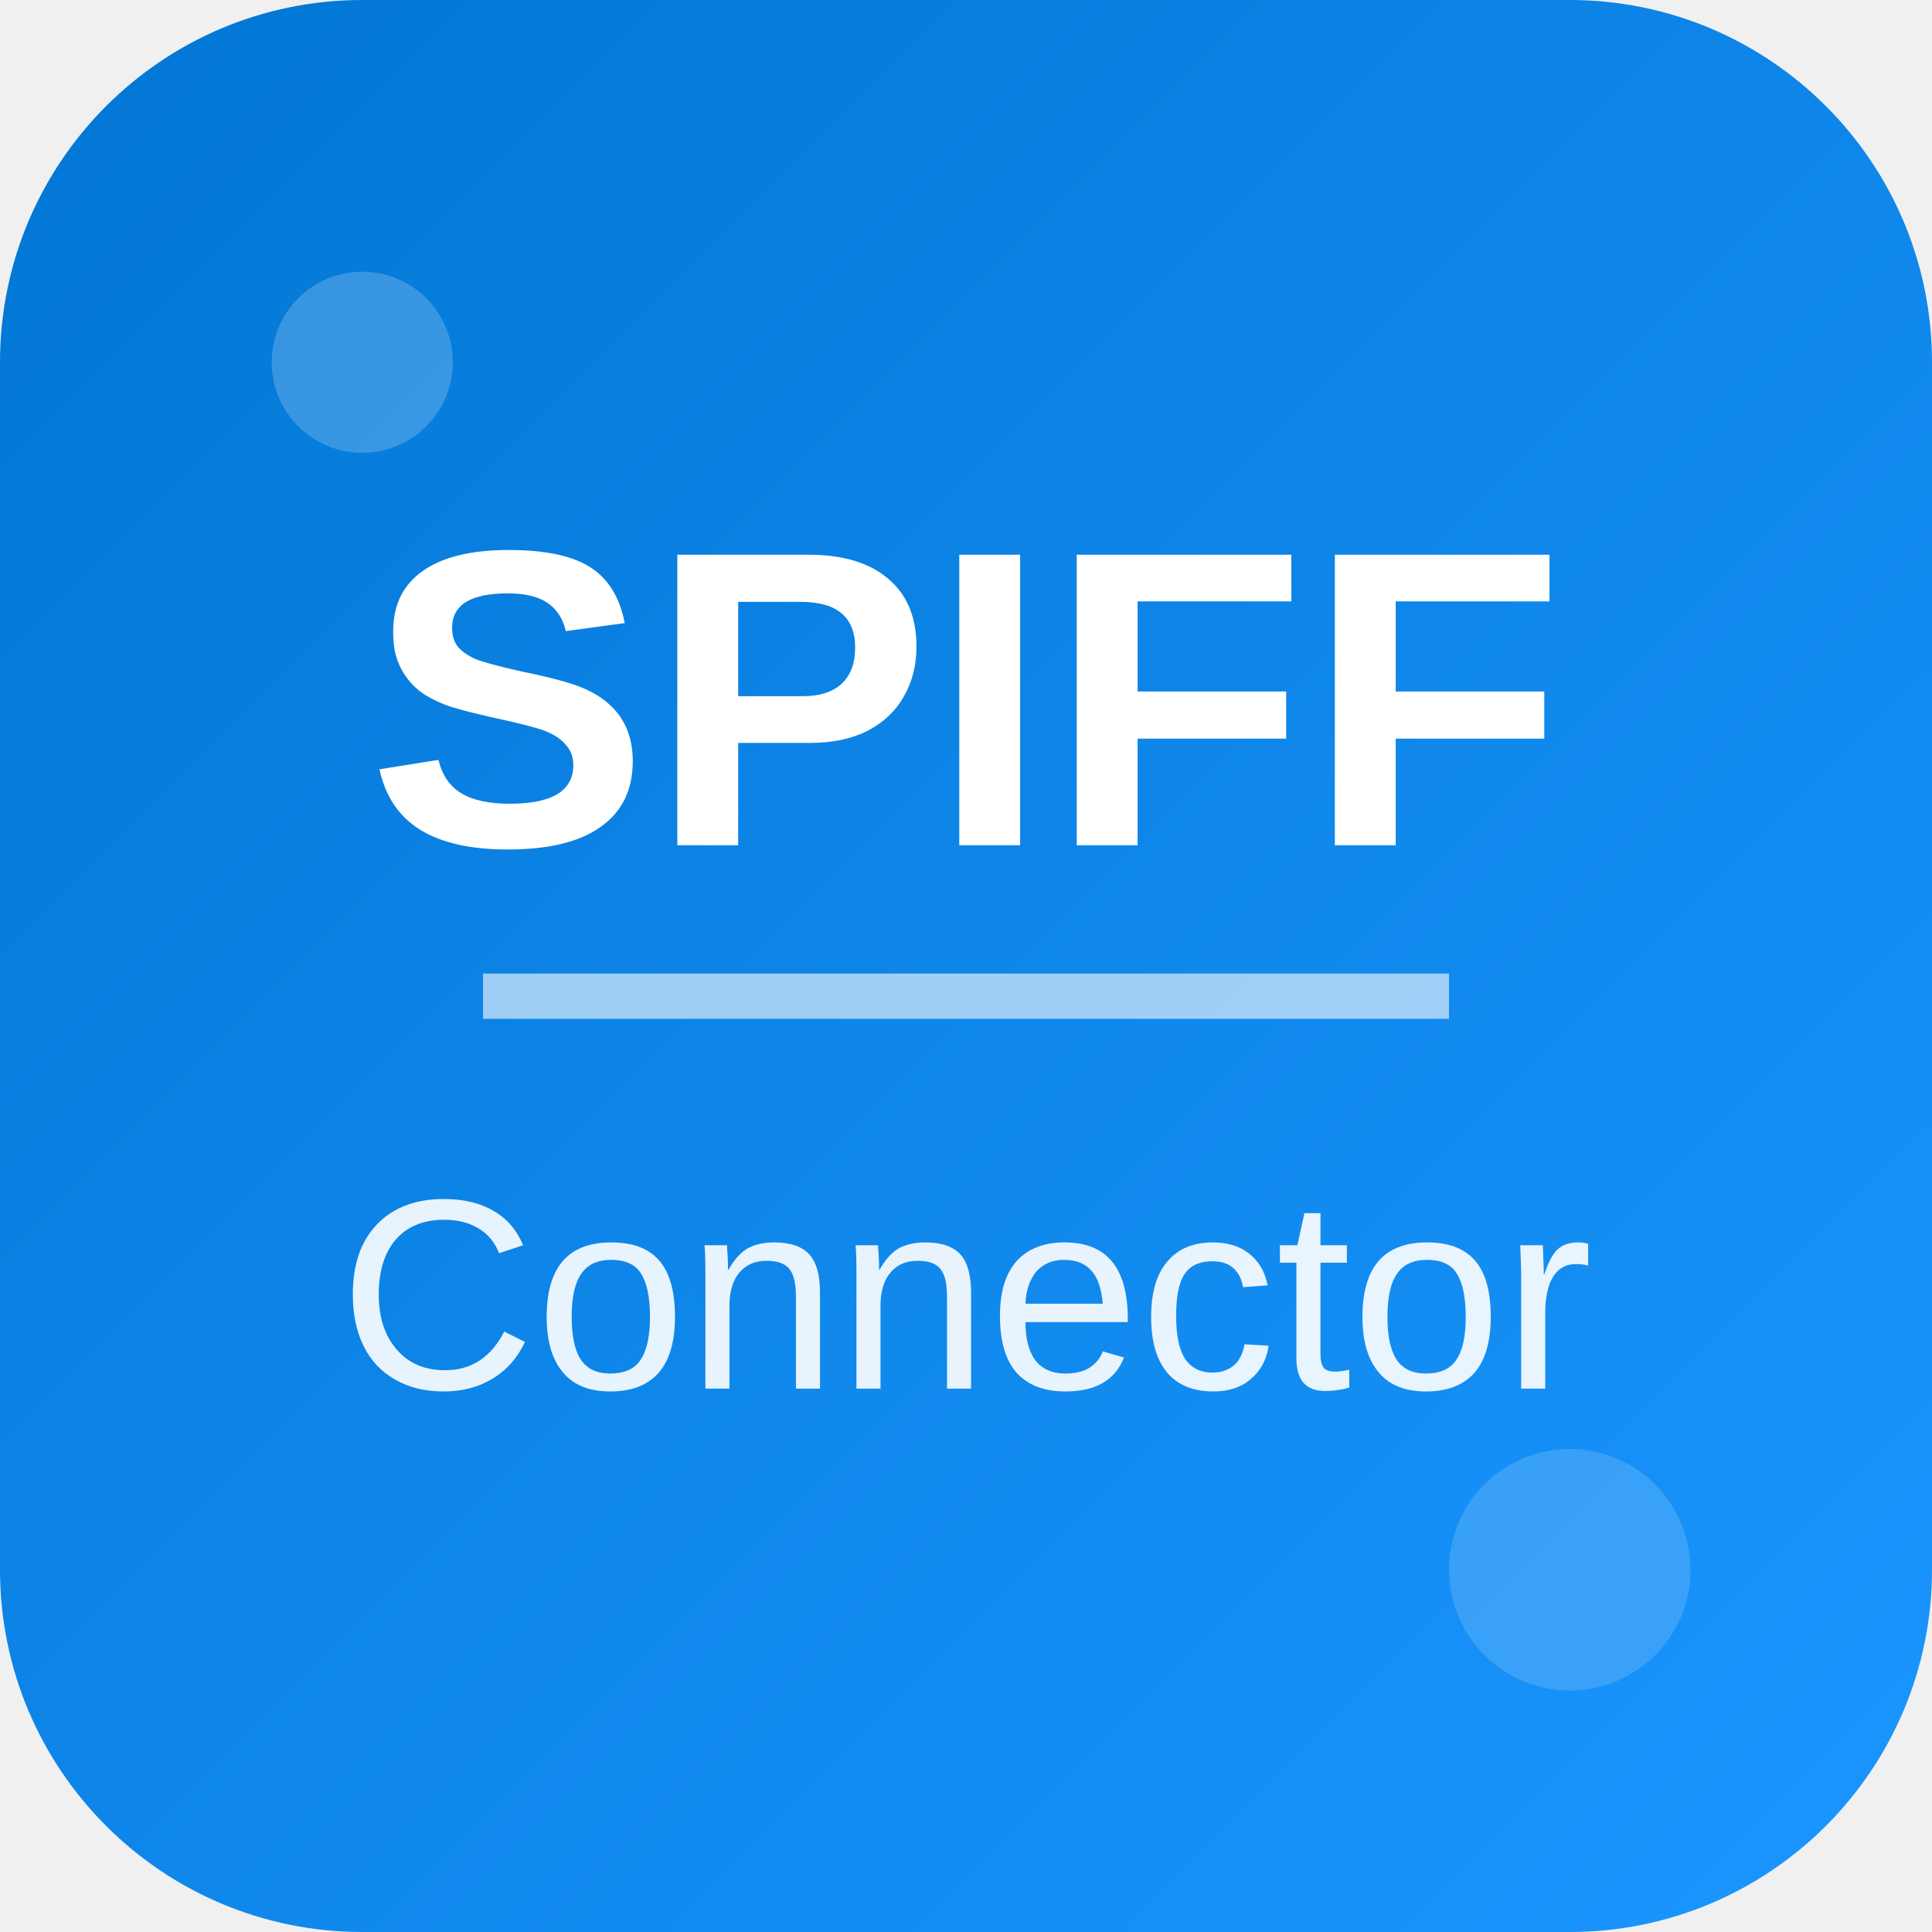
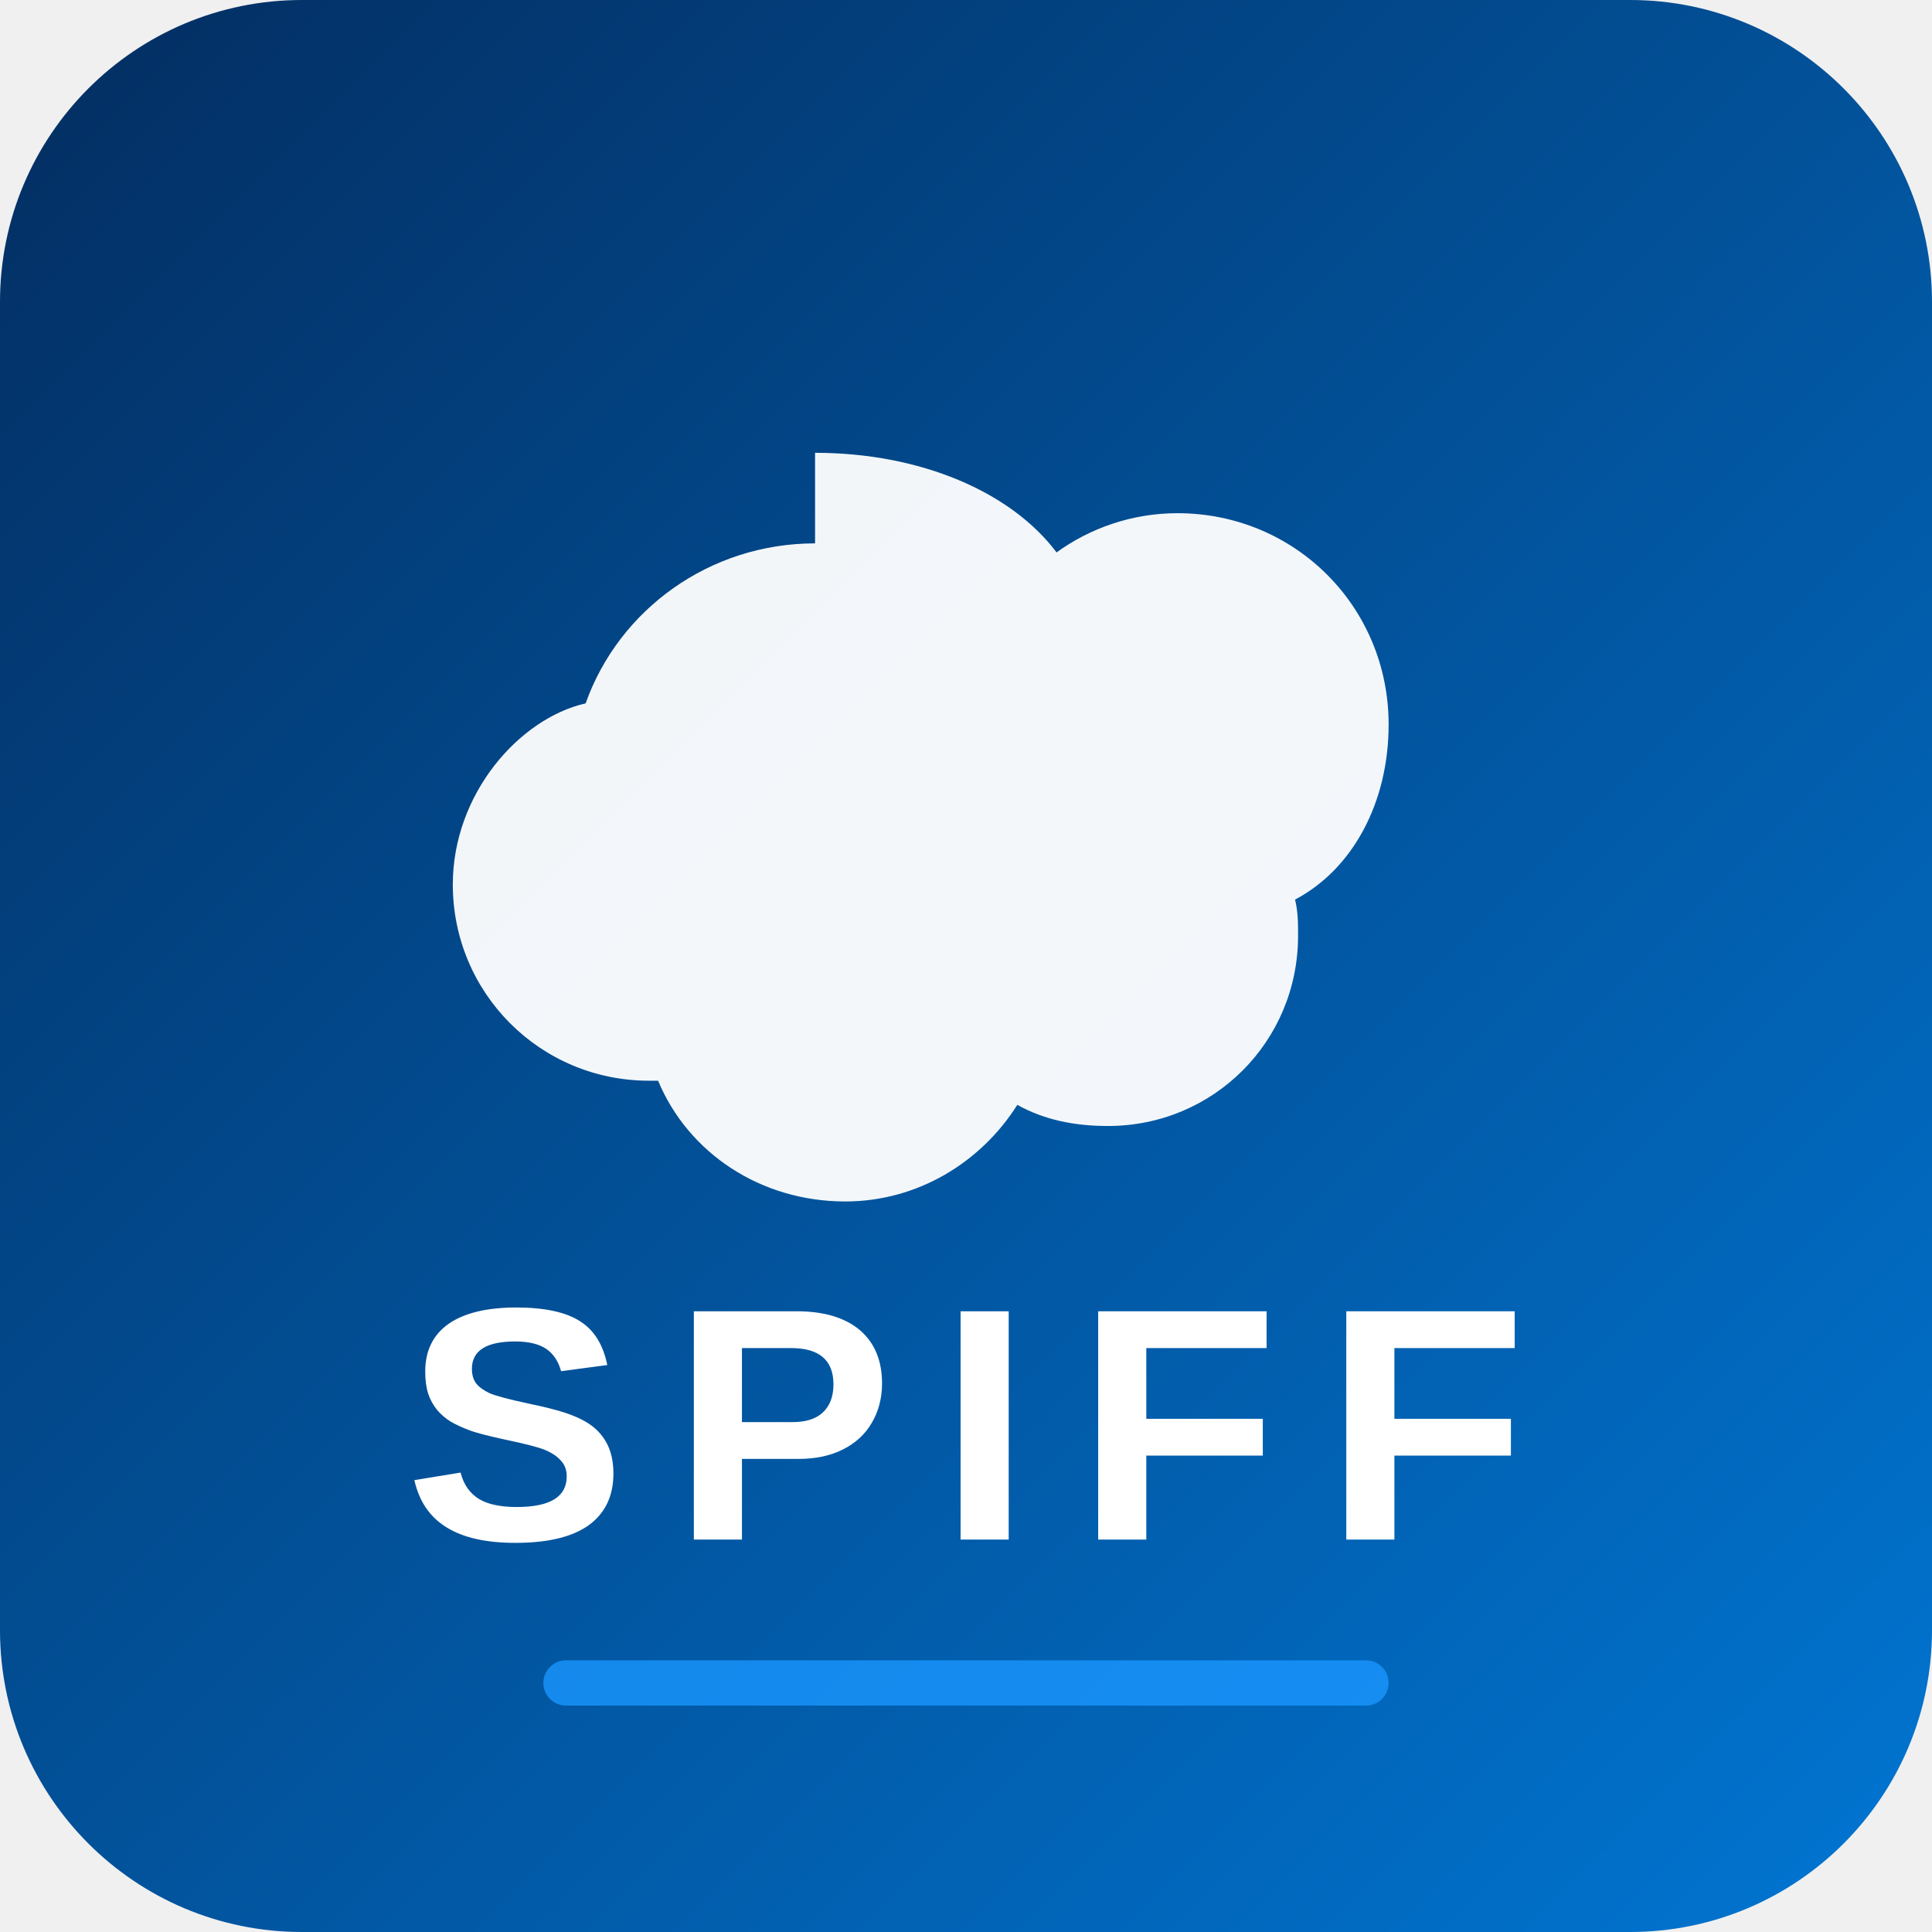
<svg xmlns="http://www.w3.org/2000/svg" viewBox="0 0 64 64" width="64" height="64">
  <defs>
    <linearGradient id="bg" x1="0%" y1="0%" x2="100%" y2="100%">
-       <stop offset="0%" style="stop-color:#0176D3;stop-opacity:1" />
-       <stop offset="100%" style="stop-color:#1B96FF;stop-opacity:1" />
+       <stop offset="0%" style="stop-color:#032D60;stop-opacity:1" />
+       <stop offset="100%" style="stop-color:#0176D3;stop-opacity:1" />
    </linearGradient>
  </defs>
-   <rect width="64" height="64" rx="12" ry="12" fill="url(#bg)" />
-   <text x="32" y="28" text-anchor="middle" font-family="Arial,Helvetica,sans-serif" font-weight="bold" font-size="14" fill="#FFFFFF">SPIFF</text>
-   <line x1="16" y1="33" x2="48" y2="33" stroke="#FFFFFF" stroke-width="1.5" stroke-opacity="0.6" />
-   <text x="32" y="46" text-anchor="middle" font-family="Arial,Helvetica,sans-serif" font-size="9" fill="#FFFFFF" fill-opacity="0.9">Connector</text>
-   <circle cx="12" cy="12" r="3" fill="#FFFFFF" fill-opacity="0.2" />
-   <circle cx="52" cy="52" r="4" fill="#FFFFFF" fill-opacity="0.15" />
+   <rect width="64" height="64" rx="10" ry="10" fill="url(#bg)" />
+   <path d="M27 18c-3.5 0-6.5 2.2-7.6 5.3C17.2 23.8 15 26.3 15 29.3c0 3.6 2.9 6.5 6.5 6.5h0.3c1 2.4 3.4 4 6.2 4 2.4 0 4.5-1.3 5.7-3.2 0.9 0.5 1.9 0.7 3 0.7 3.5 0 6.3-2.8 6.3-6.3 0-0.4 0-0.8-0.1-1.2C44.8 28.8 46 26.6 46 24c0-3.9-3.1-7-7-7-1.5 0-2.9 0.5-4 1.3C33.5 16.3 30.5 15 27 15v0c0 1 0 2 0 3z" fill="#FFFFFF" fill-opacity="0.95" />
+   <text x="32" y="51" text-anchor="middle" font-family="Salesforce Sans,Arial,Helvetica,sans-serif" font-weight="700" font-size="11" fill="#FFFFFF" letter-spacing="1.5">SPIFF</text>
+   <rect x="18" y="55" width="28" height="1.5" rx="0.75" fill="#1B96FF" fill-opacity="0.8" />
</svg>
